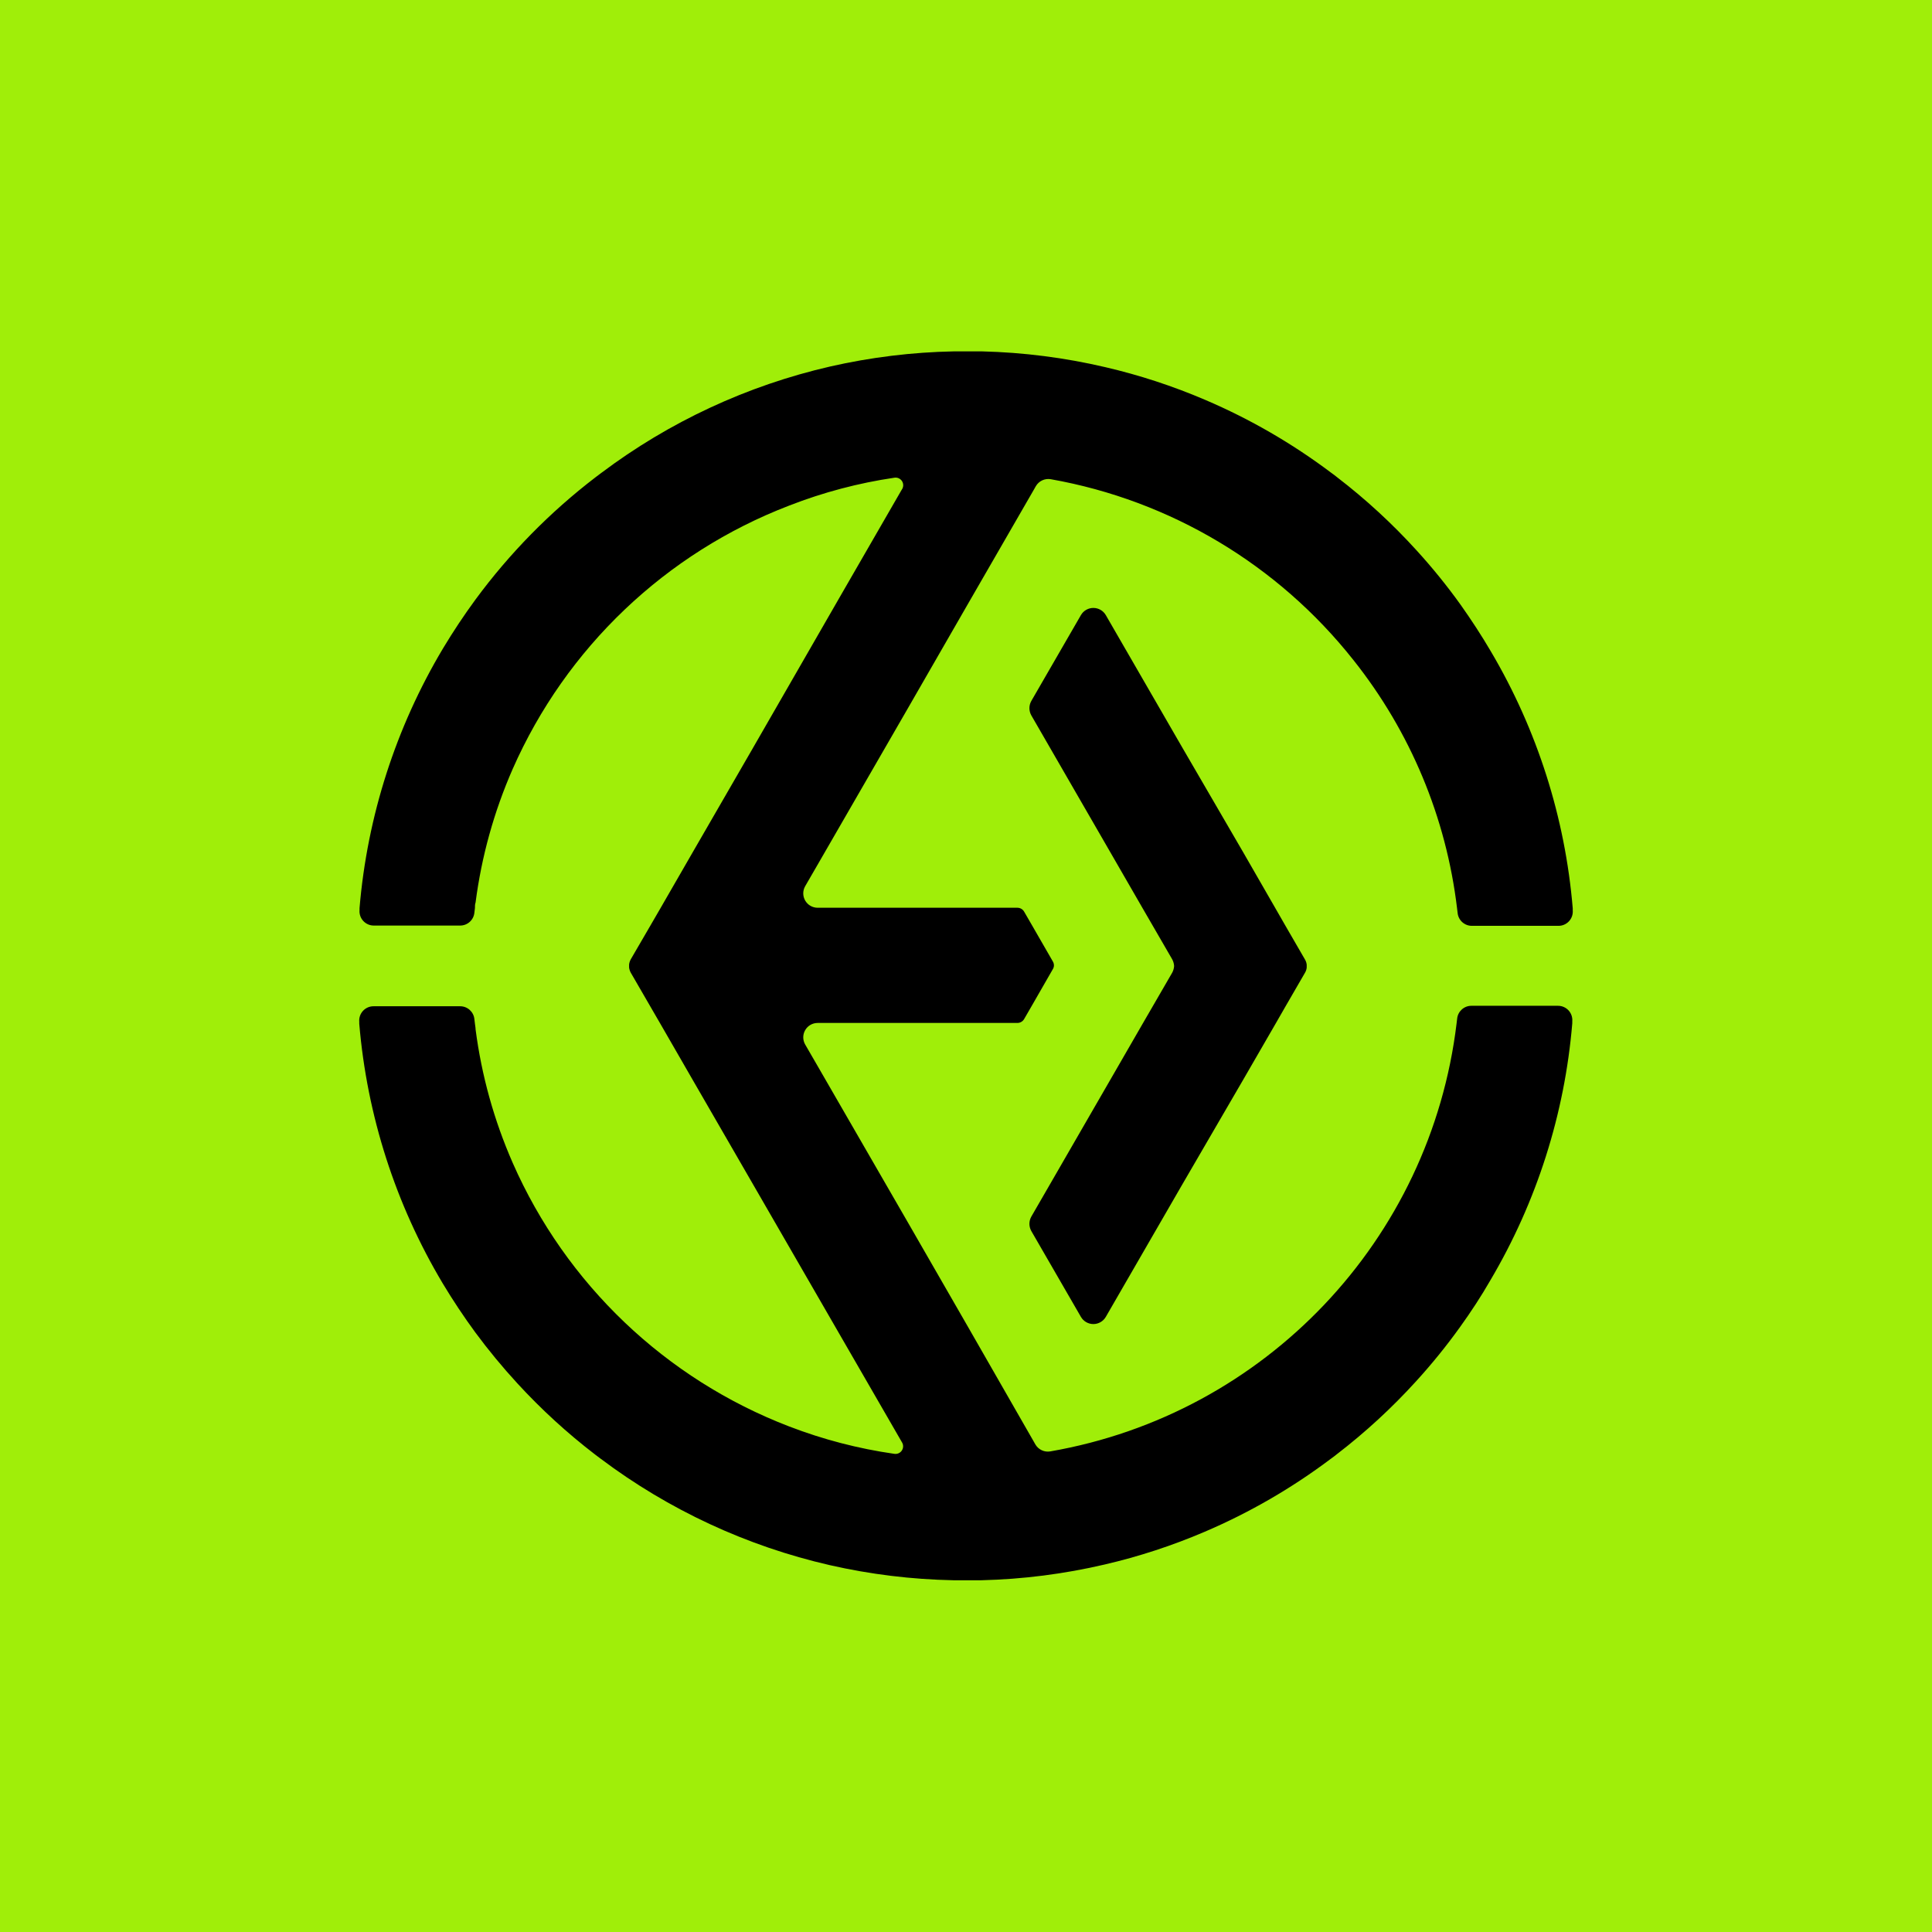
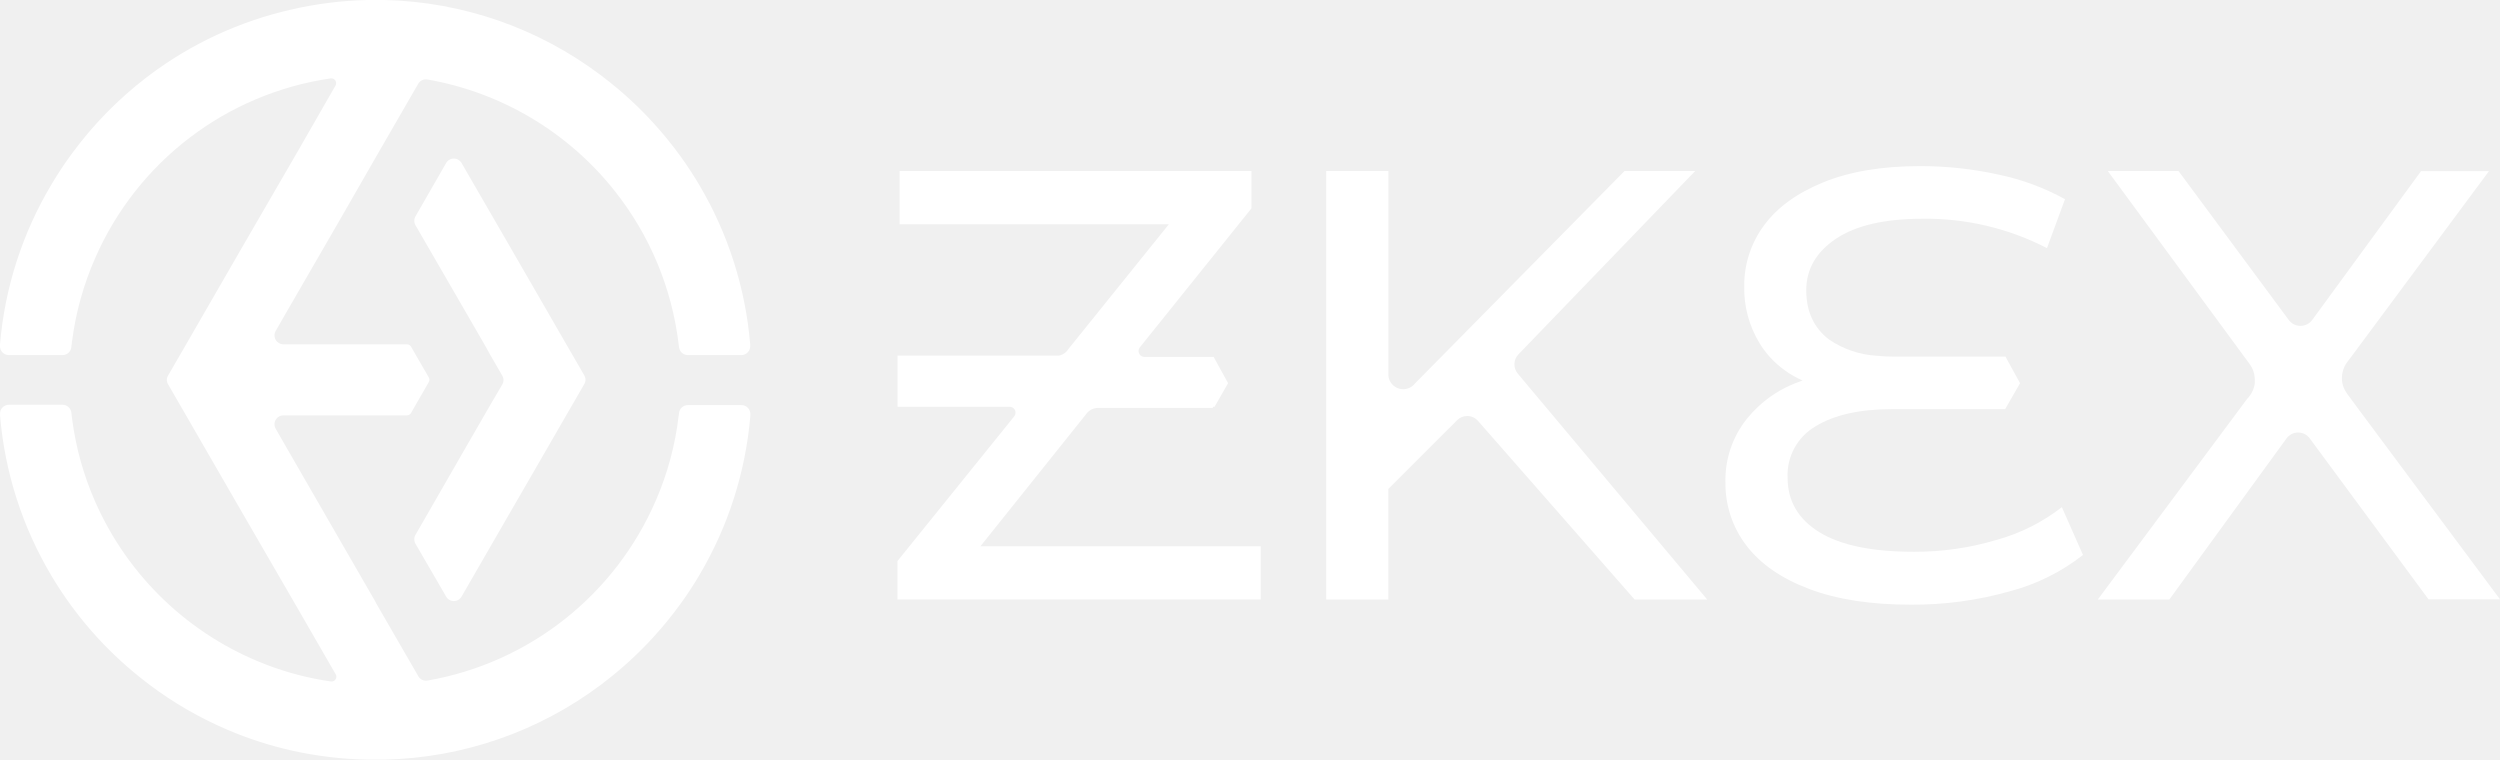
- <svg xmlns="http://www.w3.org/2000/svg" viewBox="0 0 208.28 208.28">
+ <svg xmlns="http://www.w3.org/2000/svg" viewBox="0 0 520 158.05">
  <defs>
-     <style>.cls-1{fill:#a0ee09;}</style>
+     <style>.cls-1{fill:#fff;}</style>
  </defs>
  <g id="图层_2" data-name="图层 2">
    <g id="图层_1-2" data-name="图层 1">
-       <rect class="cls-1" width="208.28" height="208.28" />
-       <path d="M145.9,71.15a53.09,53.09,0,0,1,11.18,26.78l.06.5a1.54,1.54,0,0,0,1.54,1.38H168a1.54,1.54,0,0,0,1.55-1.67,1.49,1.49,0,0,1,0-.21,65.09,65.09,0,0,0-8.83-27.71c-1-1.71-2.09-3.37-3.24-5a64.32,64.32,0,0,0-4.76-5.88,65.19,65.19,0,0,0-8.56-7.88c-.21-.17-.43-.34-.66-.5a65.1,65.1,0,0,0-13.57-7.85,64.44,64.44,0,0,0-10.78-3.53,65.33,65.33,0,0,0-13.29-1.7l-1.7,0h-1.33a65.78,65.78,0,0,0-13.33,1.63A65.41,65.41,0,0,0,64.8,51l-.61.46A65.6,65.6,0,0,0,51.27,64.62q-1.87,2.55-3.51,5.28a65.3,65.3,0,0,0-9,28,1.49,1.49,0,0,1,0,.21,1.54,1.54,0,0,0,1.55,1.67H49.6a1.54,1.54,0,0,0,1.54-1.38l.06-.5c0-.2,0-.41.07-.61a52.68,52.68,0,0,1,4-14.39h0A53.55,53.55,0,0,1,85.09,54.5a52.13,52.13,0,0,1,11.33-3h0a.82.82,0,0,1,.84,1.22l-.07.11-6.52,11.3L81.1,80.76,74.7,91.84l-3.51,6.09L70.1,99.81,68,103.42a1.62,1.62,0,0,0-.18.55h0v.34h0a1.62,1.62,0,0,0,.18.55l2.09,3.61,1.09,1.88,3.51,6.09,6.4,11.08,9.57,16.58,6.52,11.29.07.12a.82.82,0,0,1-.84,1.22h0a52.13,52.13,0,0,1-11.33-2.95,53.51,53.51,0,0,1-29.81-28.42h0a52.68,52.68,0,0,1-4-14.39c0-.2-.05-.41-.07-.61l-.06-.5a1.54,1.54,0,0,0-1.54-1.38H40.28a1.54,1.54,0,0,0-1.55,1.67,1.49,1.49,0,0,1,0,.21,65.3,65.3,0,0,0,9,28q1.64,2.73,3.51,5.28a66.6,66.6,0,0,0,4.54,5.5,65.51,65.51,0,0,0,8.38,7.67l.61.46a65.41,65.41,0,0,0,24.68,11.46,65.78,65.78,0,0,0,13.33,1.63h1.33l1.7,0a65.33,65.33,0,0,0,13.29-1.7,64.44,64.44,0,0,0,10.78-3.53,65.1,65.1,0,0,0,13.57-7.85c.23-.16.45-.33.66-.5a65.19,65.19,0,0,0,8.56-7.88,64.32,64.32,0,0,0,4.76-5.88c1.15-1.6,2.24-3.26,3.24-5a65.09,65.09,0,0,0,8.83-27.71,1.49,1.49,0,0,1,0-.21,1.54,1.54,0,0,0-1.55-1.67h-9.32a1.54,1.54,0,0,0-1.54,1.38l-.06.5a53.31,53.31,0,0,1-43.81,46.16,1.56,1.56,0,0,1-1.6-.75l-.21-.37L104.33,143l-.19-.33-6.33-11-9.57-16.58-1.44-2.49a1.55,1.55,0,0,1,1.34-2.32h21.55a.84.84,0,0,0,.71-.41l.85-1.47,2.24-3.9a.78.78,0,0,0,.13-.43.84.84,0,0,0-.13-.44l-2.24-3.89-.85-1.47a.84.84,0,0,0-.71-.41H88.14a1.55,1.55,0,0,1-1.34-2.32l1.44-2.49,9.57-16.58,6.33-11,.19-.33,7.13-12.36.21-.37a1.56,1.56,0,0,1,1.6-.75A53.5,53.5,0,0,1,145.9,71.15Z" />
-       <path d="M126.37,104.86l-2.09,3.61-1.09,1.88-2.93,5.08-9.08,15.73a1.58,1.58,0,0,0,0,1.55l5.35,9.26a1.55,1.55,0,0,0,2.68,0l8.19-14.18L134,116.44l3.52-6.09,1.08-1.88,2.09-3.61a1.37,1.37,0,0,0,.18-.55h0V104h0a1.37,1.37,0,0,0-.18-.55l-2.09-3.61-1.08-1.88L134,91.84,127.4,80.49l-8.19-14.18a1.55,1.55,0,0,0-2.68,0l-5.35,9.26a1.58,1.58,0,0,0,0,1.55l9.08,15.73,2.93,5.08,1.09,1.88,2.09,3.61a1.74,1.74,0,0,1,.2.66v.12A1.74,1.74,0,0,1,126.37,104.86Z" />
+       <path class="cls-1" d="M317.36,79.7l-1.67-2a3,3,0,0,1,.15-4l0,0h0l36.76-38.13H337.9L300,74l-.27.27-5.39,5.46a3.1,3.1,0,0,1-5.56-1.62h0V35.57H275.85V124.7h12.92v-23l14.31-14.3a2.94,2.94,0,0,1,2.1-.87,3,3,0,0,1,2.29,1.07L340,124.7H355.1L321.48,84.61Z" />
+       <path class="cls-1" d="M415.33,112.29a59.48,59.48,0,0,1-17.26,2.48q-13.05,0-19.65-4.08t-6.6-11.33a11.74,11.74,0,0,1,5.82-10.69q5.82-3.57,16-3.57h23.44l.28-.49.06-.11,2.75-4.8-2.75-5-.22-.43-.06-.09h-23a37.12,37.12,0,0,1-3.75-.18,19.66,19.66,0,0,1-9.95-3.38Q375.71,67,375.7,60.4t6.21-10.76q6.21-4.14,18-4.14a54.82,54.82,0,0,1,25.86,6.11l3.75-10.18a49.73,49.73,0,0,0-13.77-5.1,75.08,75.08,0,0,0-16.35-1.78q-11.91,0-20.17,3.38t-12.35,9a20.91,20.91,0,0,0-4.08,12.61A21.86,21.86,0,0,0,366,71.41,19.46,19.46,0,0,0,367.9,74c.08.09.15.18.24.27a20,20,0,0,0,6.79,4.87c-.53.18-1.05.38-1.56.59a24.45,24.45,0,0,0-7.73,4.91,24.15,24.15,0,0,0-2.28,2.46,20.36,20.36,0,0,0-4.47,13.18,21.15,21.15,0,0,0,4.4,13.24q4.4,5.74,13.06,9t21.07,3.25A73.71,73.71,0,0,0,418,123a41.85,41.85,0,0,0,15.26-7.57l-4.39-9.94A39.09,39.09,0,0,1,415.33,112.29Z" />
+       <path class="cls-1" d="M490.2,84.61,488.28,82c-.07-.1-.14-.19-.21-.3a5.38,5.38,0,0,1-.85-2,5.7,5.7,0,0,1-.11-1.1,5.62,5.62,0,0,1,1-3.13c0-.07.1-.14.15-.21l.76-1,.2-.27,28.49-38.4H503.58L481,66.47a3,3,0,0,1-2.47,1.31A3,3,0,0,1,476,66.47l-22.87-30.9H438.42L466.66,74l.2.27,1.05,1.43A5.6,5.6,0,0,1,469,79c0,.23,0,.46,0,.69a5.41,5.41,0,0,1-.65,2,4.12,4.12,0,0,1-.27.45,5.15,5.15,0,0,1-.67.81l-1.22,1.65L436.34,124.7h14.88l24.29-33.39a.35.35,0,0,1,.05-.08,3,3,0,0,1,4.9,0l24.67,33.43H520Z" />
+       <path class="cls-1" d="M226.08,85.93a3,3,0,0,1,2.29-1.08h23.91v-.24h.35l2.81-4.91-3-5.46h-14.4a1.22,1.22,0,0,1-.76-.27,1.1,1.1,0,0,1-.27-.3,1.24,1.24,0,0,1-.19-.66,1.21,1.21,0,0,1,.2-.68l.08-.1L260.3,43.34V35.57H187.12V46.65h56L222,72.88l0,.05-.21.22a3,3,0,0,1-1.54.82,2.59,2.59,0,0,1-.56,0,3.68,3.68,0,0,1-.58,0H186.69V84.61H210a1.22,1.22,0,0,1,1.23,1.23,1.21,1.21,0,0,1-.19.65,1,1,0,0,1-.08.11l-24.28,30.09v8h75.55V113.62H203.93Z" />
+       <path class="cls-1" d="M127.83,39.68a63.37,63.37,0,0,1,13.33,31.94c0,.2.05.39.08.6a1.84,1.84,0,0,0,1.83,1.64h11.12a1.85,1.85,0,0,0,1.85-2,1.94,1.94,0,0,1,0-.24,77.71,77.71,0,0,0-10.53-33.05q-1.8-3.06-3.87-5.93a78.44,78.44,0,0,0-5.68-7,77,77,0,0,0-10.21-9.39q-.37-.32-.78-.6A77.73,77.73,0,0,0,80,0c-.67,0-1.34,0-2,0L76.43,0A77.7,77.7,0,0,0,60.54,2,77.65,77.65,0,0,0,31.09,15.63l-.72.55A78.31,78.31,0,0,0,15,31.89a74,74,0,0,0-4.19,6.3A77.59,77.59,0,0,0,0,71.62a1.94,1.94,0,0,0,0,.24,1.84,1.84,0,0,0,1.84,2H13a1.84,1.84,0,0,0,1.84-1.64c0-.21,0-.4.07-.6s0-.49.09-.73a62.73,62.73,0,0,1,4.78-17.17h0A63.43,63.43,0,0,1,68.81,16.3h0a1,1,0,0,1,1,1.45l-.08.14L62,31.36,50.54,51.13,42.91,64.35l-4.19,7.27-1.3,2.24-2.49,4.31a1.85,1.85,0,0,0-.22.65h0v.41h0a1.93,1.93,0,0,0,.22.65l2.49,4.31,1.3,2.24,4.19,7.27,7.63,13.21L62,126.69l7.77,13.47.08.13a1,1,0,0,1-1,1.46h0a62.35,62.35,0,0,1-13.52-3.52,63.77,63.77,0,0,1-35.54-33.9h0A62.53,62.53,0,0,1,15,87.15q-.06-.36-.09-.72c0-.2-.05-.4-.07-.6A1.84,1.84,0,0,0,13,84.19H1.85a1.84,1.84,0,0,0-1.84,2,1.94,1.94,0,0,0,0,.24,77.68,77.68,0,0,0,10.75,33.43,75.65,75.65,0,0,0,4.19,6.3,77.34,77.34,0,0,0,5.41,6.57,78.59,78.59,0,0,0,10,9.13l.72.56a77.93,77.93,0,0,0,16.34,9.42,76.89,76.89,0,0,0,13.11,4.24A78.41,78.41,0,0,0,76.43,158l1.59,0c.68,0,1.35,0,2,0A77.86,77.86,0,0,0,125,142.42c.27-.2.53-.39.78-.6a77.67,77.67,0,0,0,10.21-9.39,79.89,79.89,0,0,0,5.68-7q2.07-2.86,3.87-5.93a77.71,77.71,0,0,0,10.53-33,1.94,1.94,0,0,1,0-.24,1.85,1.85,0,0,0-1.85-2H143.07a1.84,1.84,0,0,0-1.83,1.64c0,.2-.05.4-.08.6a62.23,62.23,0,0,1-4.68,17.45,63.62,63.62,0,0,1-47.57,37.61,1.83,1.83,0,0,1-1.9-.9l-.25-.44-8.52-14.74L78,125l-7.55-13.08L59.06,92.17l-1.72-3a1.85,1.85,0,0,1,1.6-2.77h25.7a1,1,0,0,0,.85-.49l1-1.75,2.68-4.65a1,1,0,0,0,.15-.52,1,1,0,0,0-.15-.52L86.5,73.86l-1-1.75a1,1,0,0,0-.85-.49H58.94a1.86,1.86,0,0,1-1.6-2.78l1.72-3L70.47,46.11,78,33l.22-.39,8.52-14.75.25-.43a1.83,1.83,0,0,1,1.9-.9,63.69,63.69,0,0,1,38.92,23.12Z" />
+       <path class="cls-1" d="M104.53,79.88,102,84.19l-1.29,2.24-3.5,6.06L86.42,111.25a1.85,1.85,0,0,0,0,1.85l6.38,11a1.85,1.85,0,0,0,3.2,0l9.76-16.91,7.82-13.53,4.19-7.27,1.3-2.24,2.49-4.31a2.17,2.17,0,0,0,.22-.65h0v-.41h0a2.08,2.08,0,0,0-.22-.65l-2.49-4.31-1.3-2.24-4.19-7.27-7.82-13.54L96,33.9a1.85,1.85,0,0,0-3.2,0L86.42,45a1.85,1.85,0,0,0,0,1.85L97.25,65.56l3.5,6.06L102,73.86l2.49,4.31a1.82,1.82,0,0,1,.24.78v.14A1.82,1.82,0,0,1,104.53,79.88Z" />
    </g>
  </g>
</svg>
